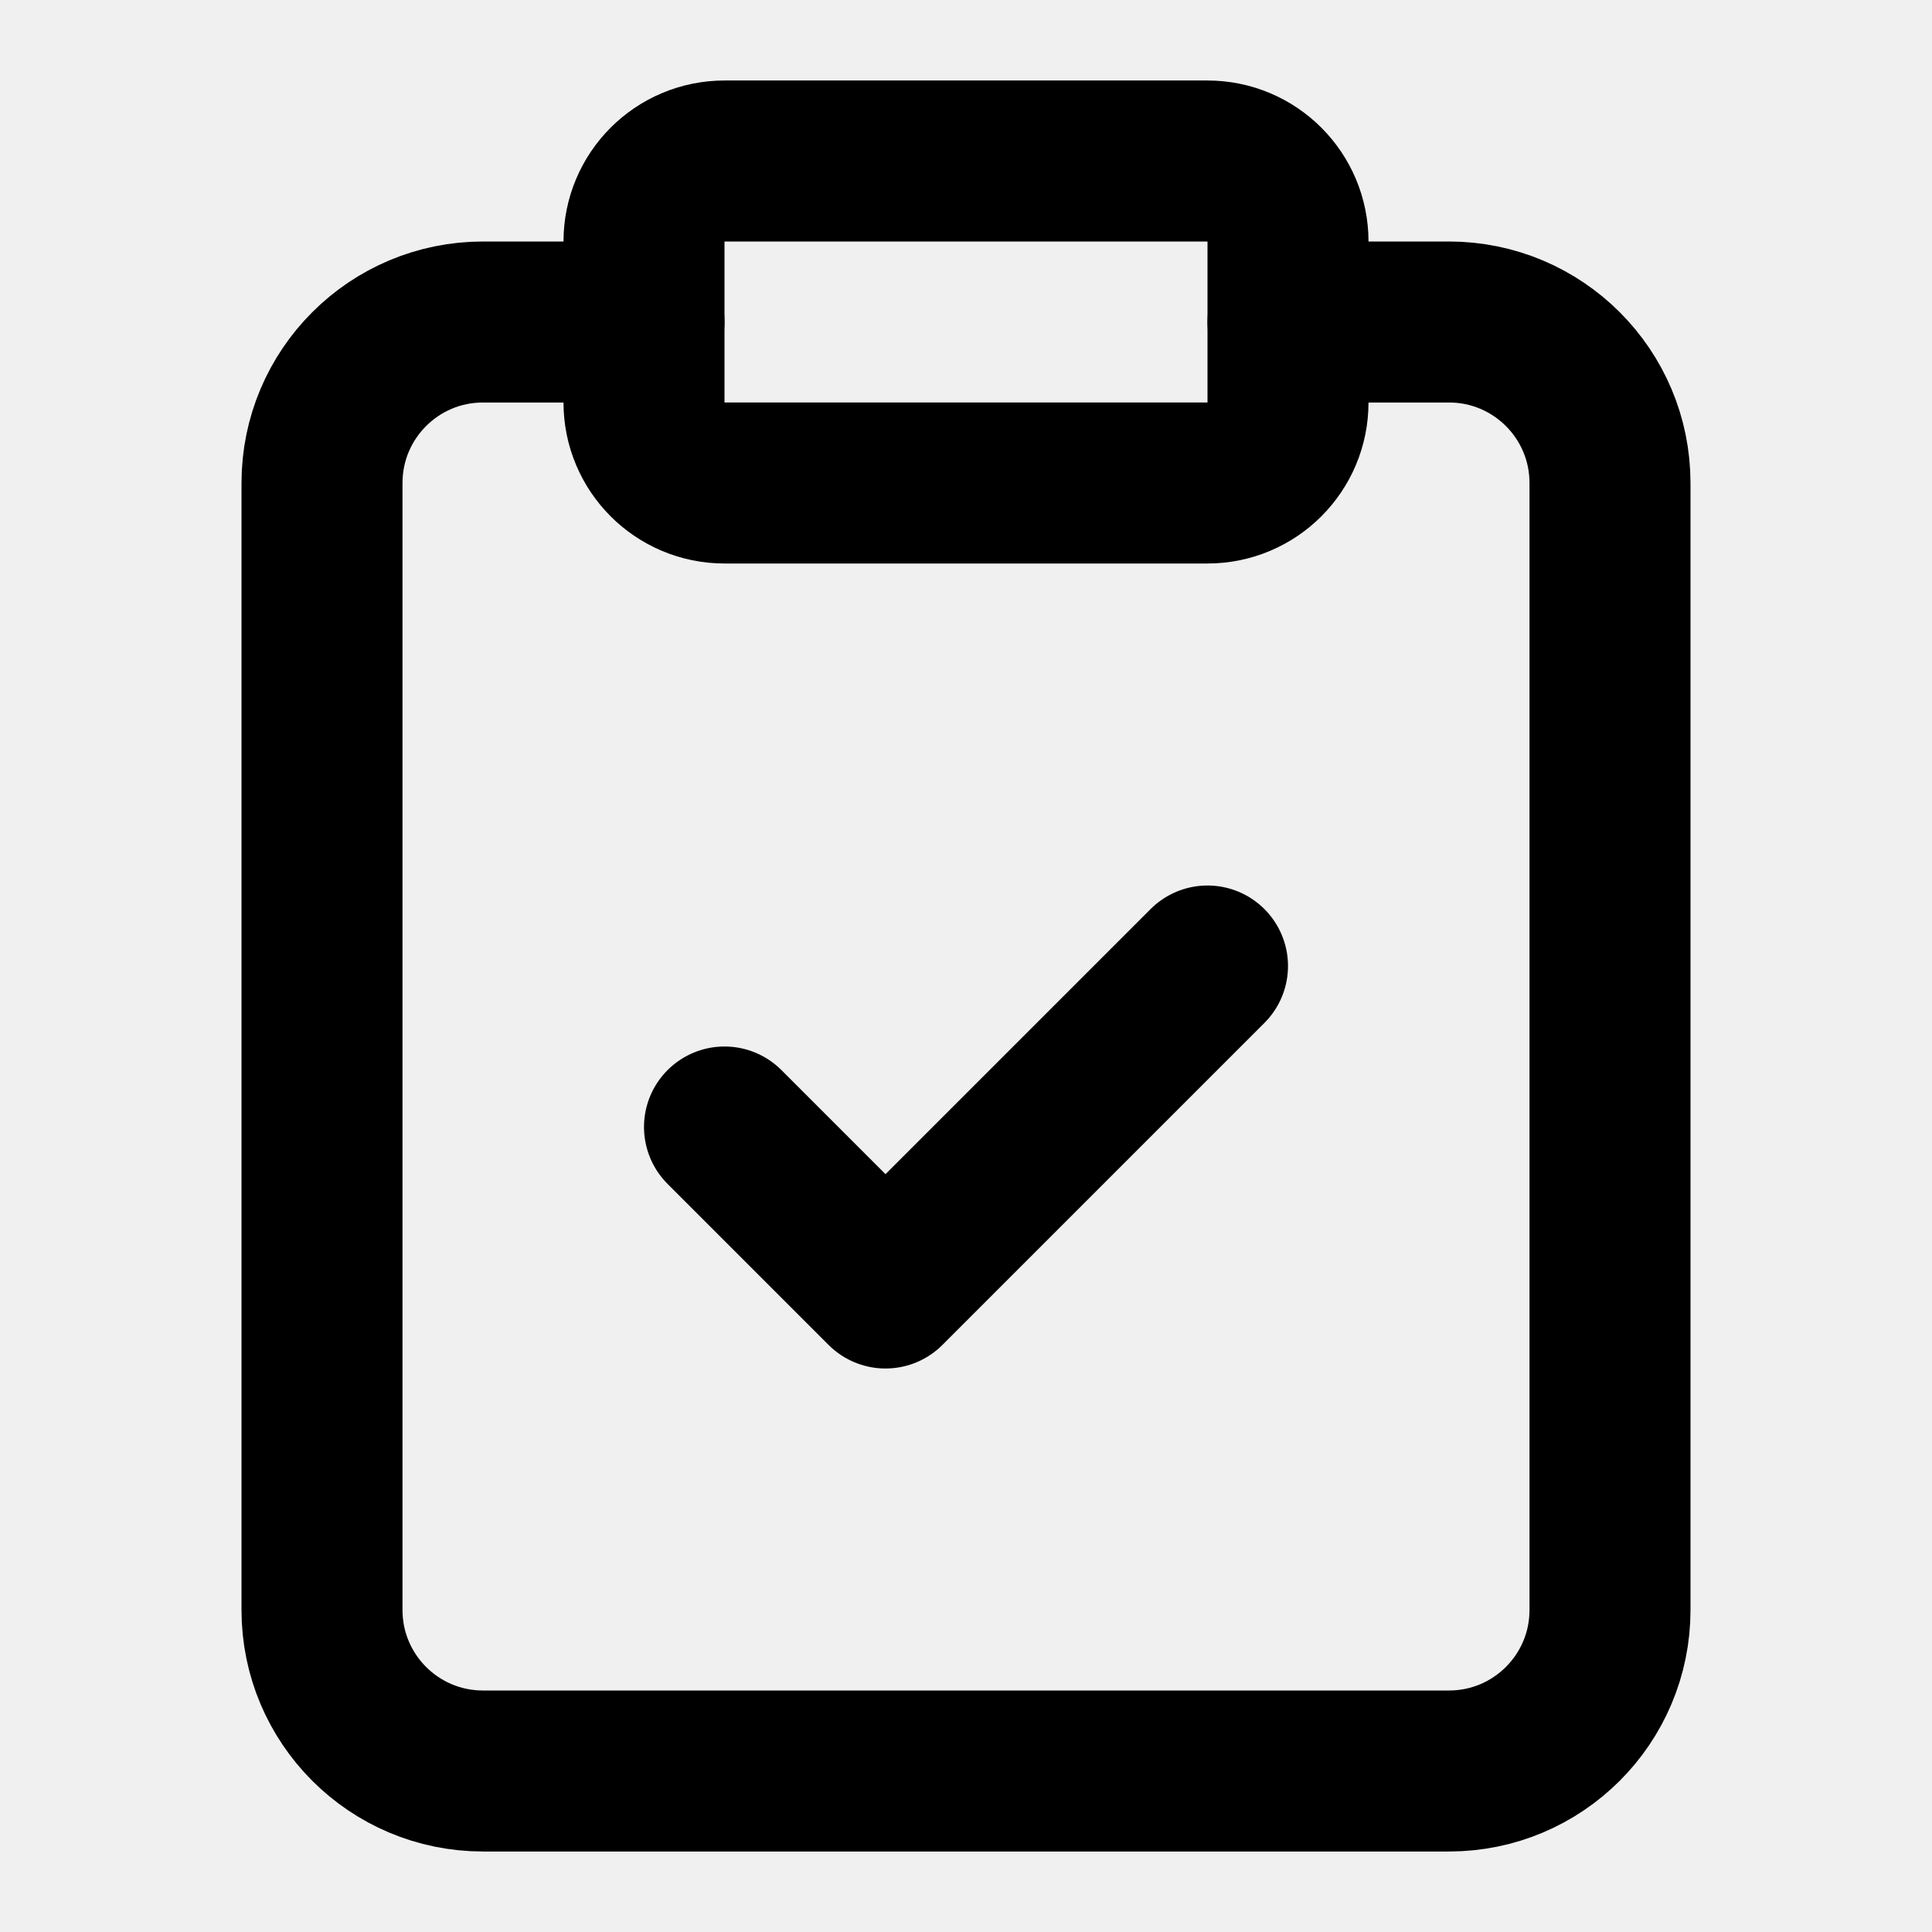
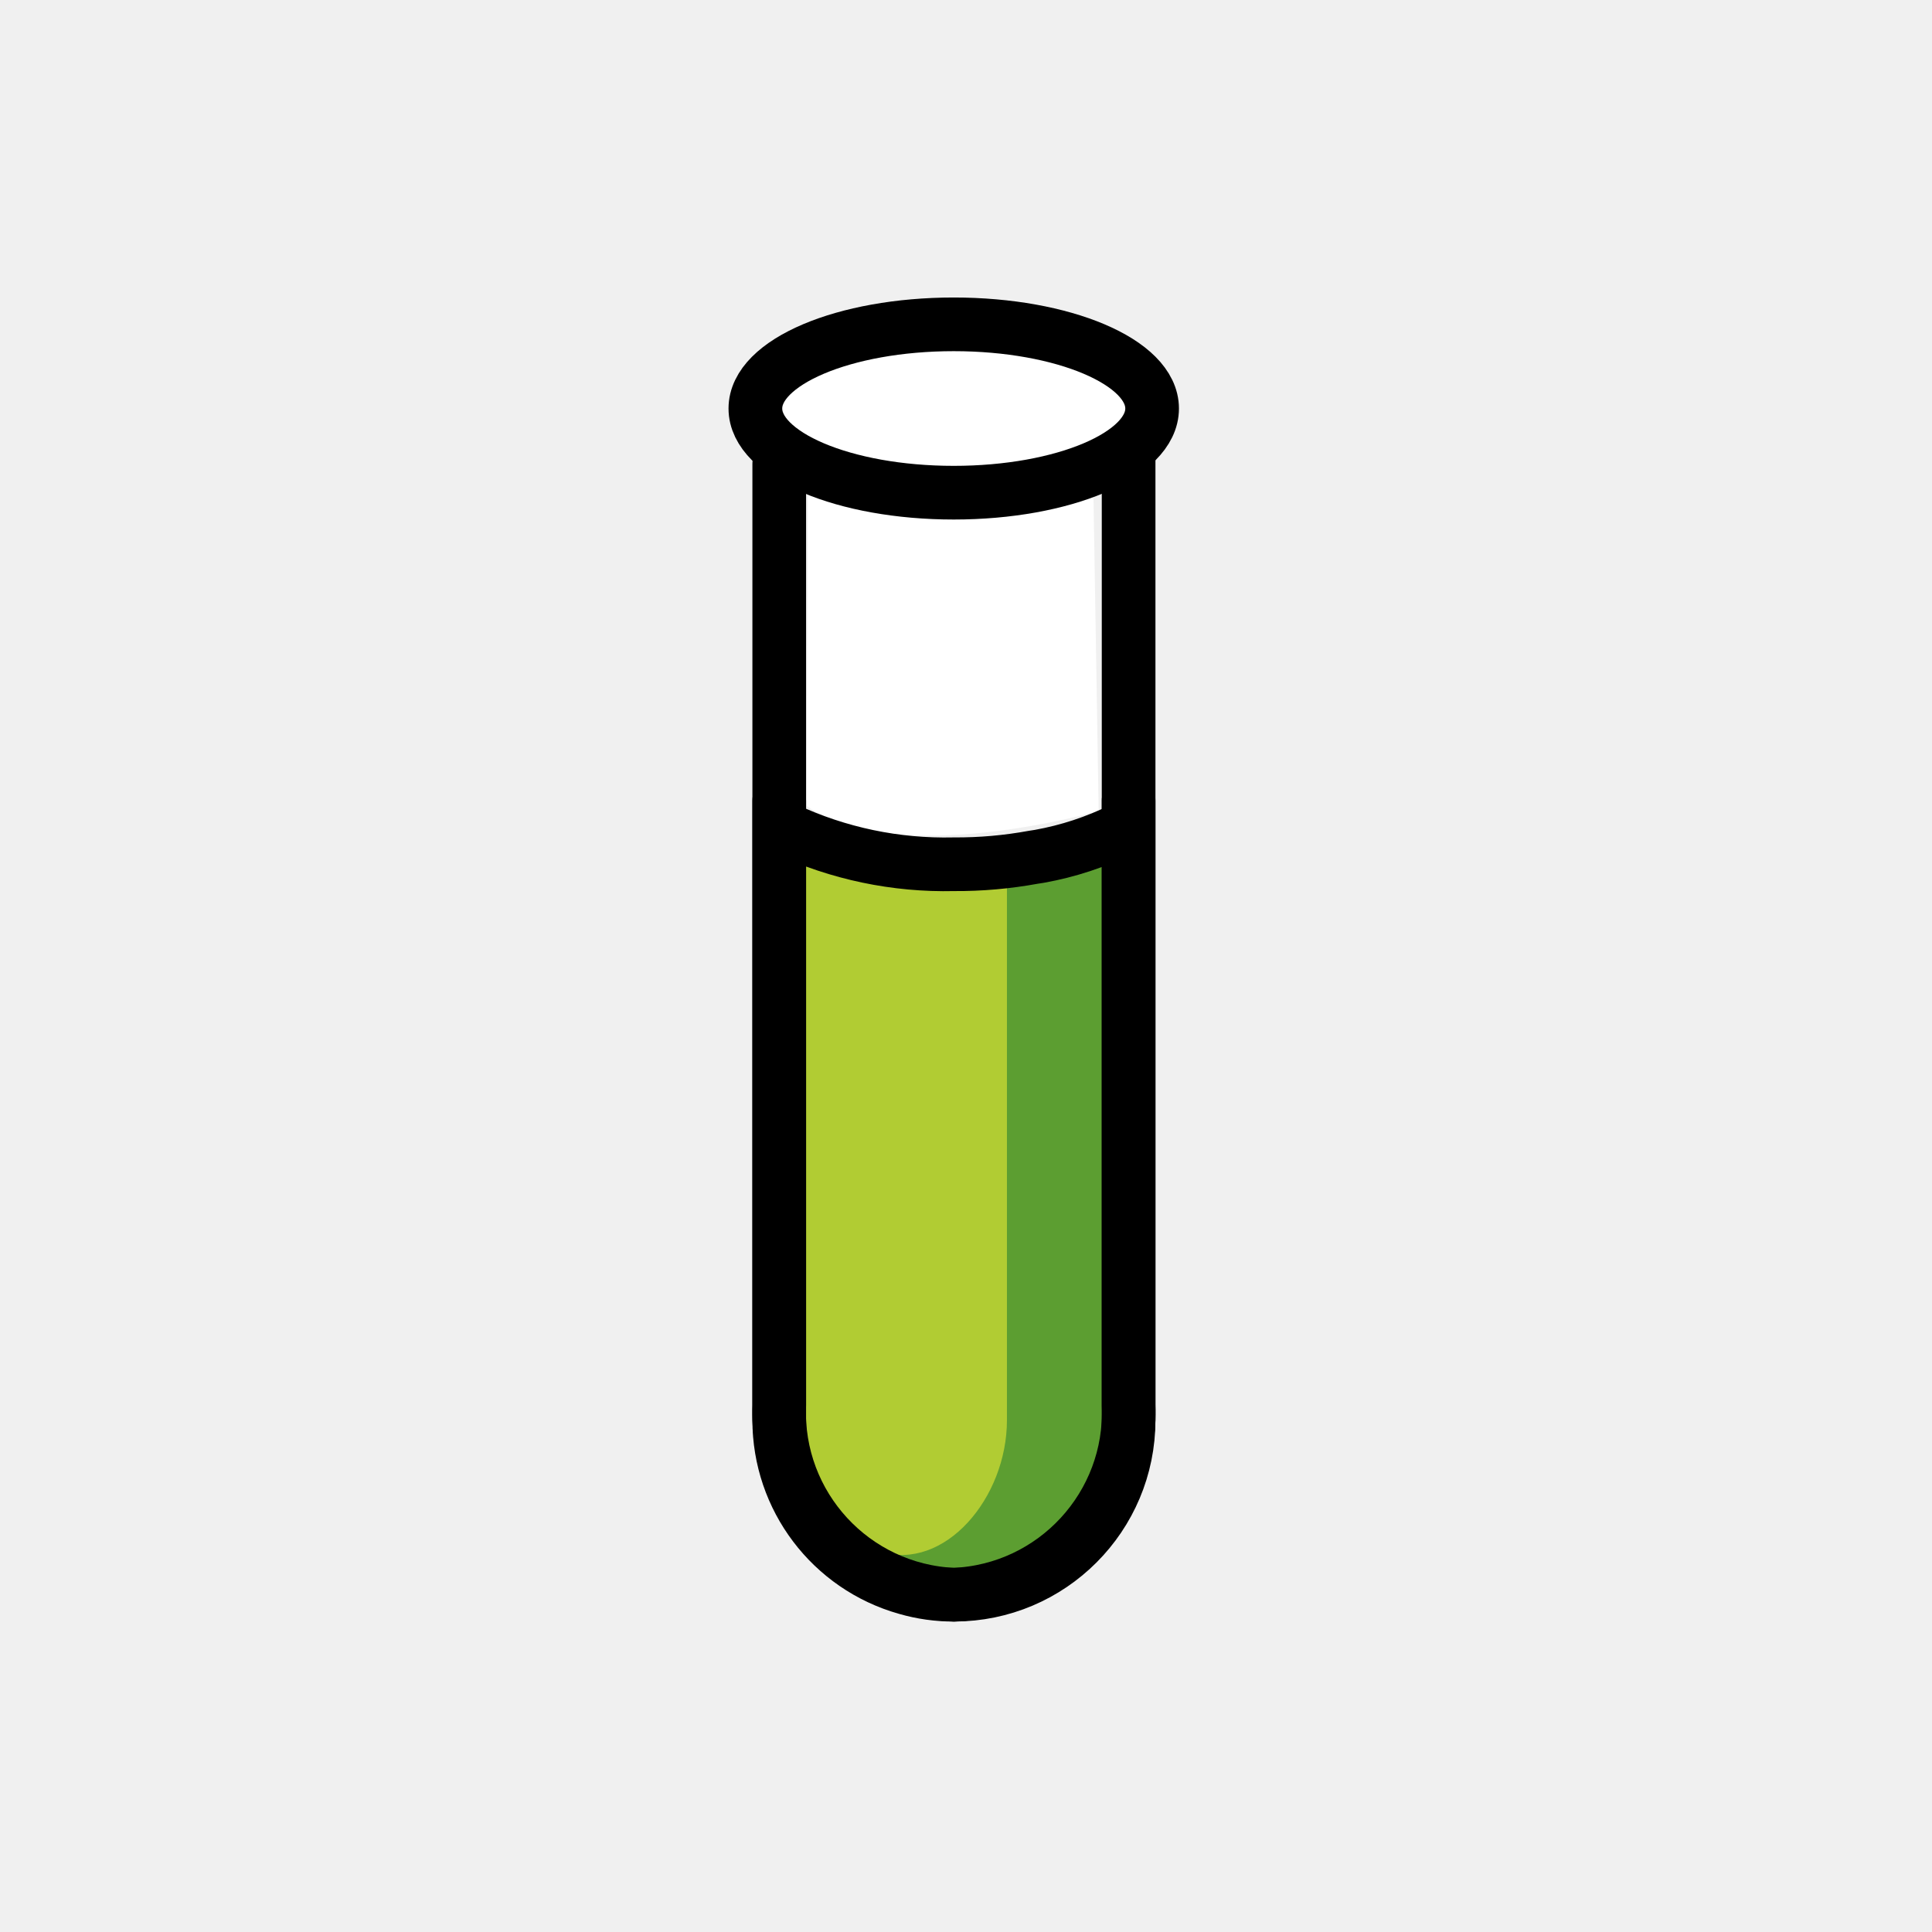
- <svg xmlns="http://www.w3.org/2000/svg" width="24" height="24" viewBox="0 0 24 24" fill="none" stroke="currentColor" stroke-width="2" stroke-linecap="round" stroke-linejoin="round">
-   <rect width="8" height="4" x="8" y="2" rx="1" ry="1" />
-   <path d="M16 4h2a2 2 0 0 1 2 2v14a2 2 0 0 1-2 2H6a2 2 0 0 1-2-2V6a2 2 0 0 1 2-2h2" />
-   <path d="m9 14 2 2 4-4" />
+ <svg xmlns="http://www.w3.org/2000/svg" id="emoji" viewBox="0 0 72 72">
+   <g id="color">
+     <path fill="#fff" d="m30.059,30.029l.049-11.857s4.033,2.187,10.642.292l.194,11.76s-7.581,2.187-10.885-.194Z" />
+     <ellipse cx="35.72" cy="15.207" rx="6.53" ry="2.583" fill="#fff" />
+     <path fill="#5c9e31" d="m41.388,31.721l.114,21.128c.002,3.593-2.876,5.581-5.81,5.91-.003 0-.155-.043-.596-.032-.6.015-.572-.05-1.149-.217-2.211-.821-3.749-2.558-4.238-5.422l-.059-22.228h0l.054.054c1.962.915,3.682,1.344,5.846,1.293.992.006,1.983-.081,2.959-.26.071-.012.154-.024.225-.035,1.073-.192,1.136.093,2.113-.391l.541.199Z" />
+     <path fill="#b1cc33" d="m29.67,30.854c1.962.915,2.733,1.405,4.897,1.354.992.006,1.983-.081,2.959-.26v20.973c.002,2.912-2.333,5.652-4.734,4.904-1.961-1.433-2.768-1.583-3.208-4.55l.086-22.421Z" />
+   </g>
+   <g id="line">
+     <path fill="none" stroke="#000" stroke-linecap="round" stroke-linejoin="round" stroke-width="2" d="m42.06,16.937v35.43c.149,3.747-2.764,6.906-6.51,7.063-3.746-.157-6.659-3.316-6.51-7.063V17.285" />
+     <ellipse cx="35.543" cy="15.224" rx="7.393" ry="3.137" fill="none" stroke="#000" stroke-miterlimit="10" stroke-width="2" />
+     <path fill="none" stroke="#000" stroke-linecap="round" stroke-linejoin="round" stroke-width="2" d="m42.06,29.84v23.08c.002,3.593-2.909,6.508-6.502,6.51h-.008c-.601.002-1.198-.082-1.775-.249-2.803-.791-4.737-3.349-4.735-6.261v-23.08" />
+     <path fill="none" stroke="#000" stroke-linecap="round" stroke-linejoin="round" stroke-width="2" d="m29.277,30.894c1.962.915,4.109,1.365,6.273,1.314.992.006,1.983-.081,2.959-.26.071-.012.154-.024.225-.035,1.073-.192,2.113-.534,3.089-1.018" />
+   </g>
</svg>
